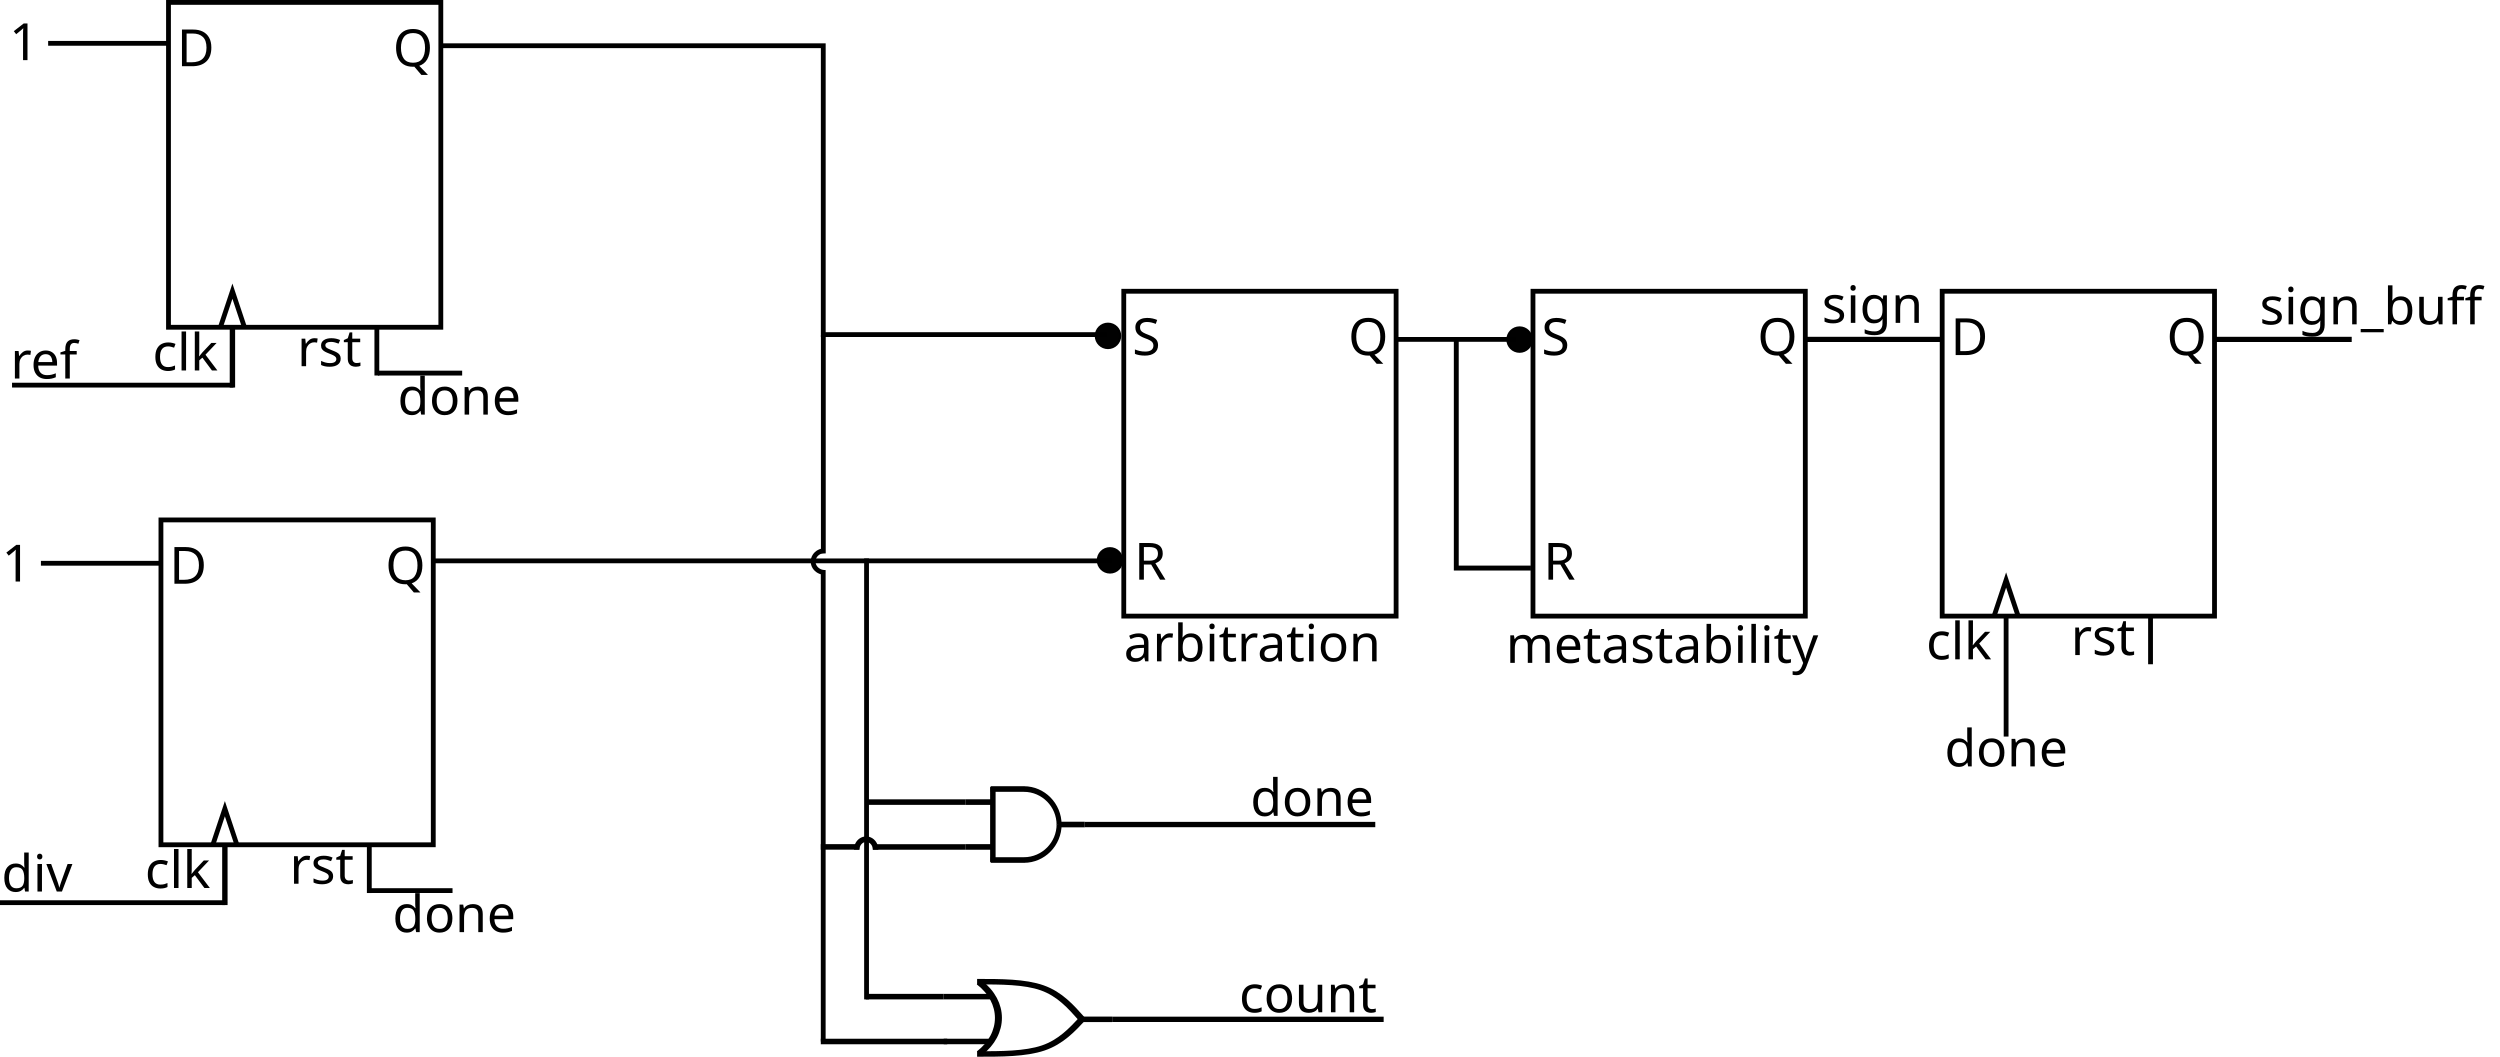
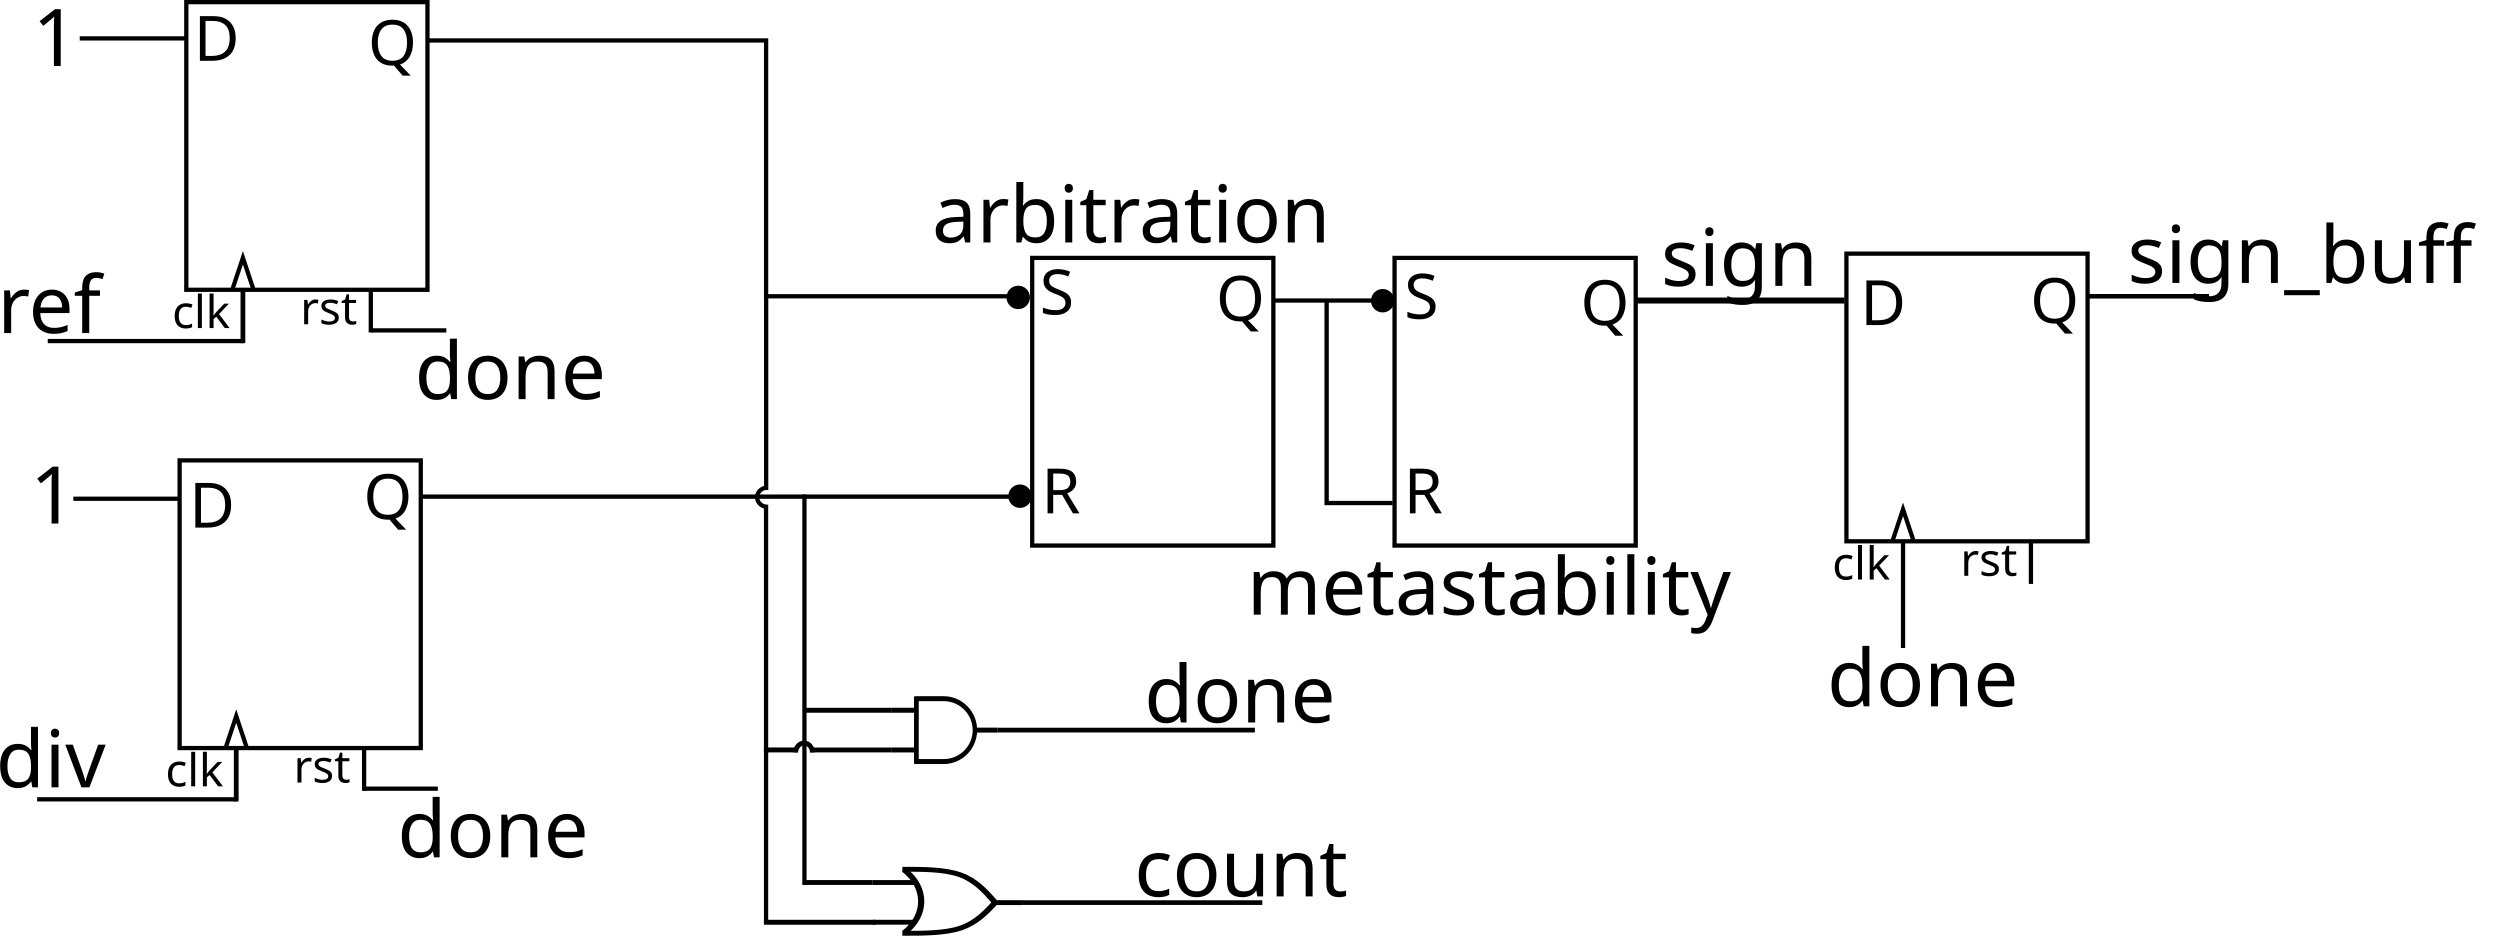
- <svg xmlns="http://www.w3.org/2000/svg" width="1038.604" height="439.012" viewBox="0 0 1038.604 439.012" version="1.1" id="SVGRoot">
+ <svg xmlns="http://www.w3.org/2000/svg" width="1172.901" height="439.012" viewBox="0 0 1172.901 439.012" version="1.1" id="SVGRoot">
  <defs id="defs815">
    </defs>
-   <g id="layer1" transform="translate(-136.8629,-99)">
+   <g id="layer1" transform="translate(-119.4567,-99)">
    <rect style="fill:#000000;fill-opacity:0;stroke:#000000;stroke-width:2;stroke-miterlimit:4;stroke-dasharray:none;stroke-opacity:1" id="rect1371" width="113.137" height="134.958" x="206.863" y="100" />
-     <text xml:space="preserve" style="font-style:normal;font-variant:normal;font-weight:normal;font-stretch:normal;font-size:21.333px;line-height:1.25;font-family:sans-serif;-inkscape-font-specification:'sans-serif, Normal';font-variant-ligatures:normal;font-variant-caps:normal;font-variant-numeric:normal;font-feature-settings:normal;text-align:start;letter-spacing:0px;word-spacing:0px;writing-mode:lr-tb;text-anchor:start;fill:#000000;fill-opacity:1;stroke:none" x="210.398" y="126.517" id="text1375">
-       <tspan id="tspan1373" x="210.398" y="126.517">D</tspan>
+     <text xml:space="preserve" style="font-style:normal;font-variant:normal;font-weight:normal;font-stretch:normal;font-size:29.333px;line-height:1.25;font-family:sans-serif;-inkscape-font-specification:'sans-serif, Normal';font-variant-ligatures:normal;font-variant-caps:normal;font-variant-numeric:normal;font-feature-settings:normal;text-align:start;letter-spacing:0px;word-spacing:0px;writing-mode:lr-tb;text-anchor:start;fill:#000000;fill-opacity:1;stroke:none" x="210.398" y="127.517" id="text1375">
+       <tspan id="tspan1373" x="210.398" y="127.517">D</tspan>
    </text>
-     <text xml:space="preserve" style="font-style:normal;font-variant:normal;font-weight:normal;font-stretch:normal;font-size:21.333px;line-height:1.25;font-family:sans-serif;-inkscape-font-specification:'sans-serif, Normal';font-variant-ligatures:normal;font-variant-caps:normal;font-variant-numeric:normal;font-feature-settings:normal;text-align:start;letter-spacing:0px;word-spacing:0px;writing-mode:lr-tb;text-anchor:start;fill:#000000;fill-opacity:1;stroke:none" x="300.113" y="126.517" id="text1379">
-       <tspan id="tspan1377" x="300.113" y="126.517">Q</tspan>
+     <text xml:space="preserve" style="font-style:normal;font-variant:normal;font-weight:normal;font-stretch:normal;font-size:29.333px;line-height:1.25;font-family:sans-serif;-inkscape-font-specification:'sans-serif, Normal';font-variant-ligatures:normal;font-variant-caps:normal;font-variant-numeric:normal;font-feature-settings:normal;text-align:start;letter-spacing:0px;word-spacing:0px;writing-mode:lr-tb;text-anchor:start;fill:#000000;fill-opacity:1;stroke:none" x="292.113" y="129.517" id="text1379">
+       <tspan id="tspan1377" x="292.113" y="129.517">Q</tspan>
    </text>
    <text xml:space="preserve" style="font-style:normal;font-variant:normal;font-weight:normal;font-stretch:normal;font-size:21.333px;line-height:1.25;font-family:sans-serif;-inkscape-font-specification:'sans-serif, Normal';font-variant-ligatures:normal;font-variant-caps:normal;font-variant-numeric:normal;font-feature-settings:normal;text-align:start;letter-spacing:0px;word-spacing:0px;writing-mode:lr-tb;text-anchor:start;fill:#000000;fill-opacity:1;stroke:none" x="200.234" y="252.912" id="text1383">
      <tspan id="tspan1381" x="200.234" y="252.912">clk</tspan>
    </text>
    <text xml:space="preserve" style="font-style:normal;font-variant:normal;font-weight:normal;font-stretch:normal;font-size:21.333px;line-height:1.25;font-family:sans-serif;-inkscape-font-specification:'sans-serif, Normal';font-variant-ligatures:normal;font-variant-caps:normal;font-variant-numeric:normal;font-feature-settings:normal;text-align:start;letter-spacing:0px;word-spacing:0px;writing-mode:lr-tb;text-anchor:start;fill:#000000;fill-opacity:1;stroke:none" x="260.338" y="251.144" id="text1387">
      <tspan id="tspan1385" x="260.338" y="251.144">rst</tspan>
    </text>
    <path style="fill:none;stroke:#000000;stroke-width:2;stroke-linecap:butt;stroke-linejoin:miter;stroke-miterlimit:4;stroke-dasharray:none;stroke-opacity:1" d="m 228.423,234.958 c 5,-15 5,-15 5,-15 l 5,15" id="path1393" />
    <path style="fill:none;stroke:#000000;stroke-width:2.238;stroke-linecap:butt;stroke-linejoin:miter;stroke-miterlimit:4;stroke-dasharray:none;stroke-opacity:1" d="M 233.423,234.958 V 260 Z" id="path1395" />
    <path style="fill:none;stroke:#000000;stroke-width:2.002;stroke-linecap:butt;stroke-linejoin:miter;stroke-miterlimit:4;stroke-dasharray:none;stroke-opacity:1" d="M 293.423,234.958 V 255 Z" id="path1395-2" />
    <rect style="fill:#000000;fill-opacity:0;stroke:#000000;stroke-width:2;stroke-miterlimit:4;stroke-dasharray:none;stroke-opacity:1" id="rect1371-9" width="113.137" height="134.958" x="203.726" y="315" />
-     <text xml:space="preserve" style="font-style:normal;font-variant:normal;font-weight:normal;font-stretch:normal;font-size:21.333px;line-height:1.25;font-family:sans-serif;-inkscape-font-specification:'sans-serif, Normal';font-variant-ligatures:normal;font-variant-caps:normal;font-variant-numeric:normal;font-feature-settings:normal;text-align:start;letter-spacing:0px;word-spacing:0px;writing-mode:lr-tb;text-anchor:start;fill:#000000;fill-opacity:1;stroke:none;stroke-width:2;stroke-miterlimit:4;stroke-dasharray:none" x="207.261" y="341.517" id="text1375-2">
-       <tspan id="tspan1373-7" x="207.261" y="341.517">D</tspan>
+     <text xml:space="preserve" style="font-style:normal;font-variant:normal;font-weight:normal;font-stretch:normal;font-size:29.333px;line-height:1.25;font-family:sans-serif;-inkscape-font-specification:'sans-serif, Normal';font-variant-ligatures:normal;font-variant-caps:normal;font-variant-numeric:normal;font-feature-settings:normal;text-align:start;letter-spacing:0px;word-spacing:0px;writing-mode:lr-tb;text-anchor:start;fill:#000000;fill-opacity:1;stroke:none;stroke-width:2;stroke-miterlimit:4;stroke-dasharray:none" x="208.261" y="346.517" id="text1375-2">
+       <tspan id="tspan1373-7" x="208.261" y="346.517">D</tspan>
    </text>
-     <text xml:space="preserve" style="font-style:normal;font-variant:normal;font-weight:normal;font-stretch:normal;font-size:21.333px;line-height:1.25;font-family:sans-serif;-inkscape-font-specification:'sans-serif, Normal';font-variant-ligatures:normal;font-variant-caps:normal;font-variant-numeric:normal;font-feature-settings:normal;text-align:start;letter-spacing:0px;word-spacing:0px;writing-mode:lr-tb;text-anchor:start;fill:#000000;fill-opacity:1;stroke:none;stroke-width:2;stroke-miterlimit:4;stroke-dasharray:none" x="296.976" y="341.517" id="text1379-0">
-       <tspan id="tspan1377-0" x="296.976" y="341.517">Q</tspan>
+     <text xml:space="preserve" style="font-style:normal;font-variant:normal;font-weight:normal;font-stretch:normal;font-size:29.333px;line-height:1.25;font-family:sans-serif;-inkscape-font-specification:'sans-serif, Normal';font-variant-ligatures:normal;font-variant-caps:normal;font-variant-numeric:normal;font-feature-settings:normal;text-align:start;letter-spacing:0px;word-spacing:0px;writing-mode:lr-tb;text-anchor:start;fill:#000000;fill-opacity:1;stroke:none;stroke-width:2;stroke-miterlimit:4;stroke-dasharray:none" x="289.976" y="342.517" id="text1379-0">
+       <tspan id="tspan1377-0" x="289.976" y="342.517">Q</tspan>
    </text>
    <text xml:space="preserve" style="font-style:normal;font-variant:normal;font-weight:normal;font-stretch:normal;font-size:21.333px;line-height:1.25;font-family:sans-serif;-inkscape-font-specification:'sans-serif, Normal';font-variant-ligatures:normal;font-variant-caps:normal;font-variant-numeric:normal;font-feature-settings:normal;text-align:start;letter-spacing:0px;word-spacing:0px;writing-mode:lr-tb;text-anchor:start;fill:#000000;fill-opacity:1;stroke:none;stroke-width:2;stroke-miterlimit:4;stroke-dasharray:none" x="197.097" y="467.912" id="text1383-2">
      <tspan id="tspan1381-9" x="197.097" y="467.912">clk</tspan>
    </text>
    <text xml:space="preserve" style="font-style:normal;font-variant:normal;font-weight:normal;font-stretch:normal;font-size:21.333px;line-height:1.25;font-family:sans-serif;-inkscape-font-specification:'sans-serif, Normal';font-variant-ligatures:normal;font-variant-caps:normal;font-variant-numeric:normal;font-feature-settings:normal;text-align:start;letter-spacing:0px;word-spacing:0px;writing-mode:lr-tb;text-anchor:start;fill:#000000;fill-opacity:1;stroke:none;stroke-width:2;stroke-miterlimit:4;stroke-dasharray:none" x="257.201" y="466.144" id="text1387-0">
      <tspan id="tspan1385-3" x="257.201" y="466.144">rst</tspan>
    </text>
    <path style="fill:none;stroke:#000000;stroke-width:2;stroke-linecap:butt;stroke-linejoin:miter;stroke-miterlimit:4;stroke-dasharray:none;stroke-opacity:1" d="m 225.285,449.958 c 5,-15 5,-15 5,-15 l 5,15" id="path1393-8" />
    <path style="fill:none;stroke:#000000;stroke-width:2.238;stroke-linecap:butt;stroke-linejoin:miter;stroke-miterlimit:4;stroke-dasharray:none;stroke-opacity:1" d="M 230.285,449.958 V 475 Z" id="path1395-3" />
    <path style="fill:none;stroke:#000000;stroke-width:2.002;stroke-linecap:butt;stroke-linejoin:miter;stroke-miterlimit:4;stroke-dasharray:none;stroke-opacity:1" d="M 290.285,449.958 V 470 Z" id="path1395-2-9" />
-     <g id="g1663" transform="translate(86.86292,40)">
-       <rect y="180" x="516.863" height="134.958" width="113.137" id="rect1371-2" style="fill:#000000;fill-opacity:0;stroke:#000000;stroke-width:2;stroke-miterlimit:4;stroke-dasharray:none;stroke-opacity:1" />
-       <text id="text1375-1" y="206.517" x="520.398" style="font-style:normal;font-variant:normal;font-weight:normal;font-stretch:normal;font-size:21.333px;line-height:1.25;font-family:sans-serif;-inkscape-font-specification:'sans-serif, Normal';font-variant-ligatures:normal;font-variant-caps:normal;font-variant-numeric:normal;font-feature-settings:normal;text-align:start;letter-spacing:0px;word-spacing:0px;writing-mode:lr-tb;text-anchor:start;fill:#000000;fill-opacity:1;stroke:none" xml:space="preserve">
-         <tspan id="tspan1586" x="520.398" y="206.517">S</tspan>
-       </text>
-       <text id="text1379-8" y="206.517" x="610.113" style="font-style:normal;font-variant:normal;font-weight:normal;font-stretch:normal;font-size:21.333px;line-height:1.25;font-family:sans-serif;-inkscape-font-specification:'sans-serif, Normal';font-variant-ligatures:normal;font-variant-caps:normal;font-variant-numeric:normal;font-feature-settings:normal;text-align:start;letter-spacing:0px;word-spacing:0px;writing-mode:lr-tb;text-anchor:start;fill:#000000;fill-opacity:1;stroke:none" xml:space="preserve">
-         <tspan y="206.517" x="610.113" id="tspan1377-2">Q</tspan>
-       </text>
-       <text id="text1375-1-4" y="299.827" x="521.23" style="font-style:normal;font-variant:normal;font-weight:normal;font-stretch:normal;font-size:21.333px;line-height:1.25;font-family:sans-serif;-inkscape-font-specification:'sans-serif, Normal';font-variant-ligatures:normal;font-variant-caps:normal;font-variant-numeric:normal;font-feature-settings:normal;text-align:start;letter-spacing:0px;word-spacing:0px;writing-mode:lr-tb;text-anchor:start;fill:#000000;fill-opacity:1;stroke:none" xml:space="preserve">
-         <tspan id="tspan1606" x="521.23" y="299.827">R</tspan>
-       </text>
-     </g>
-     <g transform="translate(256.8629,40)" id="g1663-6" style="stroke-width:2;stroke-miterlimit:4;stroke-dasharray:none">
-       <rect y="180" x="516.863" height="134.958" width="113.137" id="rect1371-2-6" style="fill:#000000;fill-opacity:0;stroke:#000000;stroke-width:2;stroke-miterlimit:4;stroke-dasharray:none;stroke-opacity:1" />
-       <text id="text1375-1-42" y="206.517" x="520.398" style="font-style:normal;font-variant:normal;font-weight:normal;font-stretch:normal;font-size:21.333px;line-height:1.25;font-family:sans-serif;-inkscape-font-specification:'sans-serif, Normal';font-variant-ligatures:normal;font-variant-caps:normal;font-variant-numeric:normal;font-feature-settings:normal;text-align:start;letter-spacing:0px;word-spacing:0px;writing-mode:lr-tb;text-anchor:start;fill:#000000;fill-opacity:1;stroke:none;stroke-width:2;stroke-miterlimit:4;stroke-dasharray:none" xml:space="preserve">
-         <tspan y="206.517" x="520.398" id="tspan1586-8">S</tspan>
-       </text>
-       <text id="text1379-8-0" y="206.517" x="610.113" style="font-style:normal;font-variant:normal;font-weight:normal;font-stretch:normal;font-size:21.333px;line-height:1.25;font-family:sans-serif;-inkscape-font-specification:'sans-serif, Normal';font-variant-ligatures:normal;font-variant-caps:normal;font-variant-numeric:normal;font-feature-settings:normal;text-align:start;letter-spacing:0px;word-spacing:0px;writing-mode:lr-tb;text-anchor:start;fill:#000000;fill-opacity:1;stroke:none;stroke-width:2;stroke-miterlimit:4;stroke-dasharray:none" xml:space="preserve">
-         <tspan y="206.517" x="610.113" id="tspan1377-2-0">Q</tspan>
-       </text>
-       <text id="text1375-1-4-6" y="299.827" x="521.23" style="font-style:normal;font-variant:normal;font-weight:normal;font-stretch:normal;font-size:21.333px;line-height:1.25;font-family:sans-serif;-inkscape-font-specification:'sans-serif, Normal';font-variant-ligatures:normal;font-variant-caps:normal;font-variant-numeric:normal;font-feature-settings:normal;text-align:start;letter-spacing:0px;word-spacing:0px;writing-mode:lr-tb;text-anchor:start;fill:#000000;fill-opacity:1;stroke:none;stroke-width:2;stroke-miterlimit:4;stroke-dasharray:none" xml:space="preserve">
-         <tspan y="299.827" x="521.23" id="tspan1606-4">R</tspan>
-       </text>
-     </g>
-     <rect style="fill:#000000;fill-opacity:0;stroke:#000000;stroke-width:2;stroke-miterlimit:4;stroke-dasharray:none;stroke-opacity:1" id="rect1371-0" width="113.137" height="134.958" x="943.726" y="220" />
-     <text xml:space="preserve" style="font-style:normal;font-variant:normal;font-weight:normal;font-stretch:normal;font-size:21.333px;line-height:1.25;font-family:sans-serif;-inkscape-font-specification:'sans-serif, Normal';font-variant-ligatures:normal;font-variant-caps:normal;font-variant-numeric:normal;font-feature-settings:normal;text-align:start;letter-spacing:0px;word-spacing:0px;writing-mode:lr-tb;text-anchor:start;fill:#000000;fill-opacity:1;stroke:none;stroke-width:2;stroke-miterlimit:4;stroke-dasharray:none" x="947.261" y="246.517" id="text1375-6">
-       <tspan id="tspan1373-8" x="947.261" y="246.517">D</tspan>
+     <rect style="fill:#000000;fill-opacity:0;stroke:#000000;stroke-width:2;stroke-miterlimit:4;stroke-dasharray:none;stroke-opacity:1" id="rect1371-2" width="113.137" height="134.958" x="603.726" y="220" />
+     <text xml:space="preserve" style="font-style:normal;font-variant:normal;font-weight:normal;font-stretch:normal;font-size:29.333px;line-height:1.25;font-family:sans-serif;-inkscape-font-specification:'sans-serif, Normal';font-variant-ligatures:normal;font-variant-caps:normal;font-variant-numeric:normal;font-feature-settings:normal;text-align:start;letter-spacing:0px;word-spacing:0px;writing-mode:lr-tb;text-anchor:start;fill:#000000;fill-opacity:1;stroke:none" x="607.261" y="246.517" id="text1375-1">
+       <tspan y="246.517" x="607.261" id="tspan1586">S</tspan>
    </text>
-     <text xml:space="preserve" style="font-style:normal;font-variant:normal;font-weight:normal;font-stretch:normal;font-size:21.333px;line-height:1.25;font-family:sans-serif;-inkscape-font-specification:'sans-serif, Normal';font-variant-ligatures:normal;font-variant-caps:normal;font-variant-numeric:normal;font-feature-settings:normal;text-align:start;letter-spacing:0px;word-spacing:0px;writing-mode:lr-tb;text-anchor:start;fill:#000000;fill-opacity:1;stroke:none;stroke-width:2;stroke-miterlimit:4;stroke-dasharray:none" x="1036.976" y="246.517" id="text1379-2">
-       <tspan id="tspan1377-9" x="1036.976" y="246.517">Q</tspan>
+     <text xml:space="preserve" style="font-style:normal;font-variant:normal;font-weight:normal;font-stretch:normal;font-size:29.333px;line-height:1.25;font-family:sans-serif;-inkscape-font-specification:'sans-serif, Normal';font-variant-ligatures:normal;font-variant-caps:normal;font-variant-numeric:normal;font-feature-settings:normal;text-align:start;letter-spacing:0px;word-spacing:0px;writing-mode:lr-tb;text-anchor:start;fill:#000000;fill-opacity:1;stroke:none" x="689.976" y="249.517" id="text1379-8">
+       <tspan id="tspan1377-2" x="689.976" y="249.517">Q</tspan>
    </text>
-     <text xml:space="preserve" style="font-style:normal;font-variant:normal;font-weight:normal;font-stretch:normal;font-size:21.333px;line-height:1.25;font-family:sans-serif;-inkscape-font-specification:'sans-serif, Normal';font-variant-ligatures:normal;font-variant-caps:normal;font-variant-numeric:normal;font-feature-settings:normal;text-align:start;letter-spacing:0px;word-spacing:0px;writing-mode:lr-tb;text-anchor:start;fill:#000000;fill-opacity:1;stroke:none;stroke-width:2;stroke-miterlimit:4;stroke-dasharray:none" x="937.097" y="372.912" id="text1383-1">
-       <tspan id="tspan1381-1" x="937.097" y="372.912">clk</tspan>
+     <text xml:space="preserve" style="font-style:normal;font-variant:normal;font-weight:normal;font-stretch:normal;font-size:29.333px;line-height:1.25;font-family:sans-serif;-inkscape-font-specification:'sans-serif, Normal';font-variant-ligatures:normal;font-variant-caps:normal;font-variant-numeric:normal;font-feature-settings:normal;text-align:start;letter-spacing:0px;word-spacing:0px;writing-mode:lr-tb;text-anchor:start;fill:#000000;fill-opacity:1;stroke:none" x="608.093" y="339.827" id="text1375-1-4">
+       <tspan y="339.827" x="608.093" id="tspan1606">R</tspan>
    </text>
-     <text xml:space="preserve" style="font-style:normal;font-variant:normal;font-weight:normal;font-stretch:normal;font-size:21.333px;line-height:1.25;font-family:sans-serif;-inkscape-font-specification:'sans-serif, Normal';font-variant-ligatures:normal;font-variant-caps:normal;font-variant-numeric:normal;font-feature-settings:normal;text-align:start;letter-spacing:0px;word-spacing:0px;writing-mode:lr-tb;text-anchor:start;fill:#000000;fill-opacity:1;stroke:none;stroke-width:2;stroke-miterlimit:4;stroke-dasharray:none" x="997.201" y="371.144" id="text1387-06">
-       <tspan id="tspan1385-2" x="997.201" y="371.144">rst</tspan>
+     <rect style="fill:#000000;fill-opacity:0;stroke:#000000;stroke-width:2;stroke-miterlimit:4;stroke-dasharray:none;stroke-opacity:1" id="rect1371-2-6" width="113.137" height="134.958" x="773.726" y="220" />
+     <text xml:space="preserve" style="font-style:normal;font-variant:normal;font-weight:normal;font-stretch:normal;font-size:29.333px;line-height:1.25;font-family:sans-serif;-inkscape-font-specification:'sans-serif, Normal';font-variant-ligatures:normal;font-variant-caps:normal;font-variant-numeric:normal;font-feature-settings:normal;text-align:start;letter-spacing:0px;word-spacing:0px;writing-mode:lr-tb;text-anchor:start;fill:#000000;fill-opacity:1;stroke:none;stroke-width:2;stroke-miterlimit:4;stroke-dasharray:none" x="778.261" y="248.517" id="text1375-1-42">
+       <tspan id="tspan1586-8" x="778.261" y="248.517">S</tspan>
    </text>
-     <path style="fill:none;stroke:#000000;stroke-width:2;stroke-linecap:butt;stroke-linejoin:miter;stroke-miterlimit:4;stroke-dasharray:none;stroke-opacity:1" d="m 965.285,354.958 c 5,-15 5,-15 5,-15 l 5,15" id="path1393-4" />
-     <path style="fill:none;stroke:#000000;stroke-width:2;stroke-linecap:butt;stroke-linejoin:miter;stroke-miterlimit:4;stroke-dasharray:none;stroke-opacity:1" d="M 970.285,354.958 V 405 Z" id="path1395-9" />
-     <path style="fill:none;stroke:#000000;stroke-width:2;stroke-linecap:butt;stroke-linejoin:miter;stroke-miterlimit:4;stroke-dasharray:none;stroke-opacity:1" d="m 1030.285,354.958 v 20 z" id="path1395-2-1" />
+     <text xml:space="preserve" style="font-style:normal;font-variant:normal;font-weight:normal;font-stretch:normal;font-size:29.333px;line-height:1.25;font-family:sans-serif;-inkscape-font-specification:'sans-serif, Normal';font-variant-ligatures:normal;font-variant-caps:normal;font-variant-numeric:normal;font-feature-settings:normal;text-align:start;letter-spacing:0px;word-spacing:0px;writing-mode:lr-tb;text-anchor:start;fill:#000000;fill-opacity:1;stroke:none;stroke-width:2;stroke-miterlimit:4;stroke-dasharray:none" x="860.976" y="251.517" id="text1379-8-0">
+       <tspan id="tspan1377-2-0" x="860.976" y="251.517">Q</tspan>
+     </text>
+     <text xml:space="preserve" style="font-style:normal;font-variant:normal;font-weight:normal;font-stretch:normal;font-size:29.333px;line-height:1.25;font-family:sans-serif;-inkscape-font-specification:'sans-serif, Normal';font-variant-ligatures:normal;font-variant-caps:normal;font-variant-numeric:normal;font-feature-settings:normal;text-align:start;letter-spacing:0px;word-spacing:0px;writing-mode:lr-tb;text-anchor:start;fill:#000000;fill-opacity:1;stroke:none;stroke-width:2;stroke-miterlimit:4;stroke-dasharray:none" x="778.093" y="339.827" id="text1375-1-4-6">
+       <tspan id="tspan1606-4" x="778.093" y="339.827">R</tspan>
+     </text>
+     <rect style="fill:#000000;fill-opacity:0;stroke:#000000;stroke-width:2;stroke-miterlimit:4;stroke-dasharray:none;stroke-opacity:1" id="rect1371-0" width="113.137" height="134.958" x="985.726" y="218" />
+     <text xml:space="preserve" style="font-style:normal;font-variant:normal;font-weight:normal;font-stretch:normal;font-size:29.333px;line-height:1.25;font-family:sans-serif;-inkscape-font-specification:'sans-serif, Normal';font-variant-ligatures:normal;font-variant-caps:normal;font-variant-numeric:normal;font-feature-settings:normal;text-align:start;letter-spacing:0px;word-spacing:0px;writing-mode:lr-tb;text-anchor:start;fill:#000000;fill-opacity:1;stroke:none;stroke-width:2;stroke-miterlimit:4;stroke-dasharray:none" x="992.261" y="251.517" id="text1375-6">
+       <tspan id="tspan1373-8" x="992.261" y="251.517">D</tspan>
+     </text>
+     <text xml:space="preserve" style="font-style:normal;font-variant:normal;font-weight:normal;font-stretch:normal;font-size:29.333px;line-height:1.25;font-family:sans-serif;-inkscape-font-specification:'sans-serif, Normal';font-variant-ligatures:normal;font-variant-caps:normal;font-variant-numeric:normal;font-feature-settings:normal;text-align:start;letter-spacing:0px;word-spacing:0px;writing-mode:lr-tb;text-anchor:start;fill:#000000;fill-opacity:1;stroke:none;stroke-width:2;stroke-miterlimit:4;stroke-dasharray:none" x="1071.976" y="250.517" id="text1379-2">
+       <tspan id="tspan1377-9" x="1071.976" y="250.517">Q</tspan>
+     </text>
+     <text xml:space="preserve" style="font-style:normal;font-variant:normal;font-weight:normal;font-stretch:normal;font-size:21.333px;line-height:1.25;font-family:sans-serif;-inkscape-font-specification:'sans-serif, Normal';font-variant-ligatures:normal;font-variant-caps:normal;font-variant-numeric:normal;font-feature-settings:normal;text-align:start;letter-spacing:0px;word-spacing:0px;writing-mode:lr-tb;text-anchor:start;fill:#000000;fill-opacity:1;stroke:none;stroke-width:2;stroke-miterlimit:4;stroke-dasharray:none" x="979.097" y="370.912" id="text1383-1">
+       <tspan id="tspan1381-1" x="979.097" y="370.912">clk</tspan>
+     </text>
+     <text xml:space="preserve" style="font-style:normal;font-variant:normal;font-weight:normal;font-stretch:normal;font-size:21.333px;line-height:1.25;font-family:sans-serif;-inkscape-font-specification:'sans-serif, Normal';font-variant-ligatures:normal;font-variant-caps:normal;font-variant-numeric:normal;font-feature-settings:normal;text-align:start;letter-spacing:0px;word-spacing:0px;writing-mode:lr-tb;text-anchor:start;fill:#000000;fill-opacity:1;stroke:none;stroke-width:2;stroke-miterlimit:4;stroke-dasharray:none" x="1039.201" y="369.144" id="text1387-06">
+       <tspan id="tspan1385-2" x="1039.201" y="369.144">rst</tspan>
+     </text>
+     <path style="fill:none;stroke:#000000;stroke-width:2;stroke-linecap:butt;stroke-linejoin:miter;stroke-miterlimit:4;stroke-dasharray:none;stroke-opacity:1" d="m 1007.285,352.958 c 5,-15 5,-15 5,-15 l 5,15" id="path1393-4" />
+     <path style="fill:none;stroke:#000000;stroke-width:2;stroke-linecap:butt;stroke-linejoin:miter;stroke-miterlimit:4;stroke-dasharray:none;stroke-opacity:1" d="M 1012.285,352.958 V 403 Z" id="path1395-9" />
+     <path style="fill:none;stroke:#000000;stroke-width:2;stroke-linecap:butt;stroke-linejoin:miter;stroke-miterlimit:4;stroke-dasharray:none;stroke-opacity:1" d="m 1072.285,352.958 v 20 z" id="path1395-2-1" />
    <circle style="opacity:1;fill:#000000;fill-opacity:0.995;stroke:#000000;stroke-width:1.002;stroke-miterlimit:4;stroke-dasharray:none;stroke-opacity:1" id="path1754" cx="597.166" cy="238.536" r="5" />
    <circle style="opacity:1;fill:#000000;fill-opacity:0.995;stroke:#000000;stroke-width:1.002;stroke-miterlimit:4;stroke-dasharray:none;stroke-opacity:1" id="path1754-0" cx="597.998" cy="331.794" r="5" />
    <circle style="opacity:1;fill:#000000;fill-opacity:0.995;stroke:#000000;stroke-width:1.002;stroke-miterlimit:4;stroke-dasharray:none;stroke-opacity:1" id="path1754-9" cx="768.161" cy="240.082" r="5" />
    <path style="fill:none;stroke:#000000;stroke-width:2;stroke-linecap:butt;stroke-linejoin:miter;stroke-miterlimit:4;stroke-dasharray:none;stroke-opacity:1" d="m 766.863,240 c -50,0 -50,0 -50,0 z" id="path1777" />
-     <path style="fill:none;stroke:#000000;stroke-width:2.135;stroke-linecap:butt;stroke-linejoin:miter;stroke-miterlimit:4;stroke-dasharray:none;stroke-opacity:1" d="m 943.863,240 c -57,0 -57,0 -57,0 z" id="path1777-4" />
-     <path style="fill:none;stroke:#000000;stroke-width:2.135;stroke-linecap:butt;stroke-linejoin:miter;stroke-miterlimit:4;stroke-dasharray:none;stroke-opacity:1" d="m 1113.863,240 c -57,0 -57,0 -57,0 z" id="path1777-4-0" />
+     <path style="fill:none;stroke:#000000;stroke-width:2.8;stroke-linecap:butt;stroke-linejoin:miter;stroke-miterlimit:4;stroke-dasharray:none;stroke-opacity:1" d="m 984.875,240 c -98.012,0 -98.012,0 -98.012,0 z" id="path1777-4" />
+     <path style="fill:none;stroke:#000000;stroke-width:2.135;stroke-linecap:butt;stroke-linejoin:miter;stroke-miterlimit:4;stroke-dasharray:none;stroke-opacity:1" d="m 1155.863,238 c -57,0 -57,0 -57,0 z" id="path1777-4-0" />
    <path style="fill:none;stroke:#000000;stroke-width:2.007;stroke-linecap:butt;stroke-linejoin:miter;stroke-miterlimit:4;stroke-dasharray:none;stroke-opacity:1" d="m 598.863,332 c -282,0 -282,0 -282,0 z" id="path1809" />
    <path style="fill:none;stroke:#000000;stroke-width:2;stroke-linecap:butt;stroke-linejoin:miter;stroke-miterlimit:4;stroke-dasharray:none;stroke-opacity:1" d="m 206.863,117 c -50,0 -50,0 -50,0 z" id="path1777-3" />
    <path style="fill:none;stroke:#000000;stroke-width:2;stroke-linecap:butt;stroke-linejoin:miter;stroke-miterlimit:4;stroke-dasharray:none;stroke-opacity:1" d="m 203.863,333 c -50,0 -50,0 -50,0 z" id="path1777-8" />
-     <text xml:space="preserve" style="font-style:normal;font-variant:normal;font-weight:normal;font-stretch:normal;font-size:21.333px;line-height:1.25;font-family:sans-serif;-inkscape-font-specification:'sans-serif, Normal';font-variant-ligatures:normal;font-variant-caps:normal;font-variant-numeric:normal;font-feature-settings:normal;text-align:start;letter-spacing:0px;word-spacing:0px;writing-mode:lr-tb;text-anchor:start;fill:#000000;fill-opacity:1;stroke:none" x="140.702" y="123.977" id="text1846">
-       <tspan id="tspan1844" x="140.702" y="123.977">1</tspan>
+     <text xml:space="preserve" style="font-style:normal;font-variant:normal;font-weight:normal;font-stretch:normal;font-size:37.333px;line-height:1.25;font-family:sans-serif;-inkscape-font-specification:'sans-serif, Normal';font-variant-ligatures:normal;font-variant-caps:normal;font-variant-numeric:normal;font-feature-settings:normal;text-align:start;letter-spacing:0px;word-spacing:0px;writing-mode:lr-tb;text-anchor:start;fill:#000000;fill-opacity:1;stroke:none" x="134.702" y="129.977" id="text1846">
+       <tspan id="tspan1844" x="134.702" y="129.977">1</tspan>
    </text>
-     <text xml:space="preserve" style="font-style:normal;font-variant:normal;font-weight:normal;font-stretch:normal;font-size:21.333px;line-height:1.25;font-family:sans-serif;-inkscape-font-specification:'sans-serif, Normal';font-variant-ligatures:normal;font-variant-caps:normal;font-variant-numeric:normal;font-feature-settings:normal;text-align:start;letter-spacing:0px;word-spacing:0px;writing-mode:lr-tb;text-anchor:start;fill:#000000;fill-opacity:1;stroke:none" x="137.608" y="340.607" id="text1850">
-       <tspan id="tspan1848" x="137.608" y="340.607">1</tspan>
+     <text xml:space="preserve" style="font-style:normal;font-variant:normal;font-weight:normal;font-stretch:normal;font-size:37.333px;line-height:1.25;font-family:sans-serif;-inkscape-font-specification:'sans-serif, Normal';font-variant-ligatures:normal;font-variant-caps:normal;font-variant-numeric:normal;font-feature-settings:normal;text-align:start;letter-spacing:0px;word-spacing:0px;writing-mode:lr-tb;text-anchor:start;fill:#000000;fill-opacity:1;stroke:none" x="133.608" y="344.607" id="text1850">
+       <tspan id="tspan1848" x="133.608" y="344.607">1</tspan>
    </text>
    <path style="fill:none;stroke:#000000;stroke-width:2.033;stroke-linecap:butt;stroke-linejoin:miter;stroke-miterlimit:4;stroke-dasharray:none;stroke-opacity:1" d="m 741.863,240 c 0,95 0,95 0,95 h 31" id="path1852" />
    <path style="fill:none;stroke:#000000;stroke-width:2;stroke-linecap:butt;stroke-linejoin:miter;stroke-miterlimit:4;stroke-dasharray:none;stroke-opacity:1" d="m 319.863,118 c 159.019,0 159.019,0 159.019,0 v 120 h 117.981" id="path1854" />
    <path style="fill:none;stroke:#000000;stroke-width:1.993;stroke-linecap:butt;stroke-linejoin:miter;stroke-miterlimit:4;stroke-dasharray:none;stroke-opacity:1" d="m 136.863,474.004 c 210.103,0 0,0 0,0 z" id="path1868" />
    <path style="fill:none;stroke:#000000;stroke-width:2;stroke-linecap:butt;stroke-linejoin:miter;stroke-miterlimit:4;stroke-dasharray:none;stroke-opacity:1" d="m 141.863,259.002 c 206.046,0 0,0 0,0 z" id="path1868-5" />
-     <text xml:space="preserve" style="font-style:normal;font-weight:normal;font-size:40px;line-height:1.25;font-family:sans-serif;letter-spacing:0px;word-spacing:0px;fill:#000000;fill-opacity:1;stroke:none" x="141.238" y="256.25" id="text1887">
-       <tspan id="tspan1885" x="141.238" y="256.25" style="font-style:normal;font-variant:normal;font-weight:normal;font-stretch:normal;font-size:21.333px;font-family:sans-serif;-inkscape-font-specification:'sans-serif, Normal';font-variant-ligatures:normal;font-variant-caps:normal;font-variant-numeric:normal;font-feature-settings:normal;text-align:start;writing-mode:lr-tb;text-anchor:start">ref</tspan>
+     <text xml:space="preserve" style="font-style:normal;font-variant:normal;font-weight:normal;font-stretch:normal;font-size:37.333px;line-height:1.25;font-family:sans-serif;-inkscape-font-specification:'sans-serif, Normal';font-variant-ligatures:normal;font-variant-caps:normal;font-variant-numeric:normal;font-feature-settings:normal;text-align:start;letter-spacing:0px;word-spacing:0px;writing-mode:lr-tb;text-anchor:start;fill:#000000;fill-opacity:1;stroke:none" x="118.238" y="255.25" id="text1887">
+       <tspan id="tspan1885" x="118.238" y="255.25" style="font-style:normal;font-variant:normal;font-weight:normal;font-stretch:normal;font-size:37.333px;font-family:sans-serif;-inkscape-font-specification:'sans-serif, Normal';font-variant-ligatures:normal;font-variant-caps:normal;font-variant-numeric:normal;font-feature-settings:normal;text-align:start;writing-mode:lr-tb;text-anchor:start">ref</tspan>
    </text>
-     <text xml:space="preserve" style="font-style:normal;font-variant:normal;font-weight:normal;font-stretch:normal;font-size:21.333px;line-height:1.25;font-family:sans-serif;-inkscape-font-specification:'sans-serif, Normal';font-variant-ligatures:normal;font-variant-caps:normal;font-variant-numeric:normal;font-feature-settings:normal;text-align:start;letter-spacing:0px;word-spacing:0px;writing-mode:lr-tb;text-anchor:start;fill:#000000;fill-opacity:1;stroke:none" x="137.488" y="469.375" id="text1891">
-       <tspan id="tspan1889" x="137.488" y="469.375">div</tspan>
+     <text xml:space="preserve" style="font-style:normal;font-variant:normal;font-weight:normal;font-stretch:normal;font-size:37.333px;line-height:1.25;font-family:sans-serif;-inkscape-font-specification:'sans-serif, Normal';font-variant-ligatures:normal;font-variant-caps:normal;font-variant-numeric:normal;font-feature-settings:normal;text-align:start;letter-spacing:0px;word-spacing:0px;writing-mode:lr-tb;text-anchor:start;fill:#000000;fill-opacity:1;stroke:none" x="117.488" y="468.375" id="text1891">
+       <tspan id="tspan1889" x="117.488" y="468.375">div</tspan>
    </text>
-     <text xml:space="preserve" style="font-style:normal;font-weight:normal;font-size:40px;line-height:1.25;font-family:sans-serif;letter-spacing:0px;word-spacing:0px;fill:#000000;fill-opacity:1;stroke:none" x="603.738" y="373.75" id="text1895">
-       <tspan id="tspan1893" x="603.738" y="373.75" style="font-style:normal;font-variant:normal;font-weight:normal;font-stretch:normal;font-size:21.333px;font-family:sans-serif;-inkscape-font-specification:'sans-serif, Normal';font-variant-ligatures:normal;font-variant-caps:normal;font-variant-numeric:normal;font-feature-settings:normal;text-align:start;writing-mode:lr-tb;text-anchor:start">arbitration</tspan>
+     <text xml:space="preserve" style="font-style:normal;font-variant:normal;font-weight:normal;font-stretch:normal;font-size:37.333px;line-height:1.25;font-family:sans-serif;-inkscape-font-specification:'sans-serif, Normal';font-variant-ligatures:normal;font-variant-caps:normal;font-variant-numeric:normal;font-feature-settings:normal;text-align:start;letter-spacing:0px;word-spacing:0px;writing-mode:lr-tb;text-anchor:start;fill:#000000;fill-opacity:1;stroke:none" x="556.738" y="212.75" id="text1895">
+       <tspan id="tspan1893" x="556.738" y="212.75" style="font-style:normal;font-variant:normal;font-weight:normal;font-stretch:normal;font-size:37.333px;font-family:sans-serif;-inkscape-font-specification:'sans-serif, Normal';font-variant-ligatures:normal;font-variant-caps:normal;font-variant-numeric:normal;font-feature-settings:normal;text-align:start;writing-mode:lr-tb;text-anchor:start">arbitration</tspan>
    </text>
-     <text xml:space="preserve" style="font-style:normal;font-weight:normal;font-size:40px;line-height:1.25;font-family:sans-serif;letter-spacing:0px;word-spacing:0px;fill:#000000;fill-opacity:1;stroke:none" x="762.488" y="374.375" id="text1899">
-       <tspan id="tspan1897" x="762.488" y="374.375" style="font-style:normal;font-variant:normal;font-weight:normal;font-stretch:normal;font-size:21.333px;font-family:sans-serif;-inkscape-font-specification:'sans-serif, Normal';font-variant-ligatures:normal;font-variant-caps:normal;font-variant-numeric:normal;font-feature-settings:normal;text-align:start;writing-mode:lr-tb;text-anchor:start">metastability</tspan>
+     <text xml:space="preserve" style="font-style:normal;font-variant:normal;font-weight:normal;font-stretch:normal;font-size:37.333px;line-height:1.25;font-family:sans-serif;-inkscape-font-specification:'sans-serif, Normal';font-variant-ligatures:normal;font-variant-caps:normal;font-variant-numeric:normal;font-feature-settings:normal;text-align:start;letter-spacing:0px;word-spacing:0px;writing-mode:lr-tb;text-anchor:start;fill:#000000;fill-opacity:1;stroke:none" x="704.488" y="387.375" id="text1899">
+       <tspan id="tspan1897" x="704.488" y="387.375" style="font-style:normal;font-variant:normal;font-weight:normal;font-stretch:normal;font-size:37.333px;font-family:sans-serif;-inkscape-font-specification:'sans-serif, Normal';font-variant-ligatures:normal;font-variant-caps:normal;font-variant-numeric:normal;font-feature-settings:normal;text-align:start;writing-mode:lr-tb;text-anchor:start">metastability</tspan>
    </text>
-     <text xml:space="preserve" style="font-style:normal;font-weight:normal;font-size:40px;line-height:1.25;font-family:sans-serif;letter-spacing:0px;word-spacing:0px;fill:#000000;fill-opacity:1;stroke:none" x="893.738" y="233.125" id="text1903">
-       <tspan id="tspan1901" x="893.738" y="233.125" style="font-style:normal;font-variant:normal;font-weight:normal;font-stretch:normal;font-size:21.333px;font-family:sans-serif;-inkscape-font-specification:'sans-serif, Normal';font-variant-ligatures:normal;font-variant-caps:normal;font-variant-numeric:normal;font-feature-settings:normal;text-align:start;writing-mode:lr-tb;text-anchor:start">sign</tspan>
+     <text xml:space="preserve" style="font-style:normal;font-variant:normal;font-weight:normal;font-stretch:normal;font-size:37.333px;line-height:1.25;font-family:sans-serif;-inkscape-font-specification:'sans-serif, Normal';font-variant-ligatures:normal;font-variant-caps:normal;font-variant-numeric:normal;font-feature-settings:normal;text-align:start;letter-spacing:0px;word-spacing:0px;writing-mode:lr-tb;text-anchor:start;fill:#000000;fill-opacity:1;stroke:none" x="898.738" y="233.125" id="text1903">
+       <tspan id="tspan1901" x="898.738" y="233.125" style="font-style:normal;font-variant:normal;font-weight:normal;font-stretch:normal;font-size:37.333px;font-family:sans-serif;-inkscape-font-specification:'sans-serif, Normal';font-variant-ligatures:normal;font-variant-caps:normal;font-variant-numeric:normal;font-feature-settings:normal;text-align:start;writing-mode:lr-tb;text-anchor:start">sign</tspan>
    </text>
-     <text xml:space="preserve" style="font-style:normal;font-weight:normal;font-size:40px;line-height:1.25;font-family:sans-serif;letter-spacing:0px;word-spacing:0px;fill:#000000;fill-opacity:1;stroke:none" x="1075.613" y="233.75" id="text1907">
-       <tspan id="tspan1905" x="1075.613" y="233.75" style="font-style:normal;font-variant:normal;font-weight:normal;font-stretch:normal;font-size:21.333px;font-family:sans-serif;-inkscape-font-specification:'sans-serif, Normal';font-variant-ligatures:normal;font-variant-caps:normal;font-variant-numeric:normal;font-feature-settings:normal;text-align:start;writing-mode:lr-tb;text-anchor:start">sign_buff</tspan>
+     <text xml:space="preserve" style="font-style:normal;font-variant:normal;font-weight:normal;font-stretch:normal;font-size:37.333px;line-height:1.25;font-family:sans-serif;-inkscape-font-specification:'sans-serif, Normal';font-variant-ligatures:normal;font-variant-caps:normal;font-variant-numeric:normal;font-feature-settings:normal;text-align:start;letter-spacing:0px;word-spacing:0px;writing-mode:lr-tb;text-anchor:start;fill:#000000;fill-opacity:1;stroke:none" x="1117.613" y="231.75" id="text1907">
+       <tspan id="tspan1905" x="1117.613" y="231.75" style="font-style:normal;font-variant:normal;font-weight:normal;font-stretch:normal;font-size:37.333px;font-family:sans-serif;-inkscape-font-specification:'sans-serif, Normal';font-variant-ligatures:normal;font-variant-caps:normal;font-variant-numeric:normal;font-feature-settings:normal;text-align:start;writing-mode:lr-tb;text-anchor:start">sign_buff</tspan>
    </text>
    <path style="fill:none;stroke:#000000;stroke-width:2;stroke-linecap:butt;stroke-linejoin:miter;stroke-miterlimit:4;stroke-dasharray:none;stroke-dashoffset:20;stroke-opacity:1" d="m 478.863,335.823 c 0,195.864 0,195.864 0,195.864 z" id="path1909" />
    <path style="fill:none;stroke:#000000;stroke-width:2;stroke-linecap:butt;stroke-linejoin:miter;stroke-miterlimit:4;stroke-dasharray:none;stroke-dashoffset:19.551;stroke-opacity:1" d="m 496.863,331 c 0,183.184 0,183.184 0,183.184 z" id="path1909-3" />
    <path style="fill:none;stroke:#000000;stroke-width:2.3;stroke-linecap:butt;stroke-linejoin:miter;stroke-miterlimit:4;stroke-dasharray:none;stroke-opacity:1" d="m 493.836,450.834 c -15.982,0 -15.982,0 -15.982,0 z" id="path1942" />
-     <text xml:space="preserve" style="font-style:normal;font-variant:normal;font-weight:normal;font-stretch:normal;font-size:21.333px;line-height:1.25;font-family:sans-serif;-inkscape-font-specification:'sans-serif, Normal';font-variant-ligatures:normal;font-variant-caps:normal;font-variant-numeric:normal;font-feature-settings:normal;text-align:start;letter-spacing:0px;word-spacing:0px;writing-mode:lr-tb;text-anchor:start;fill:#000000;fill-opacity:1;stroke:none" x="656.334" y="437.953" id="text2013">
+     <text xml:space="preserve" style="font-style:normal;font-variant:normal;font-weight:normal;font-stretch:normal;font-size:37.333px;line-height:1.25;font-family:sans-serif;-inkscape-font-specification:'sans-serif, Normal';font-variant-ligatures:normal;font-variant-caps:normal;font-variant-numeric:normal;font-feature-settings:normal;text-align:start;letter-spacing:0px;word-spacing:0px;writing-mode:lr-tb;text-anchor:start;fill:#000000;fill-opacity:1;stroke:none" x="656.334" y="437.953" id="text2013">
      <tspan id="tspan2011" x="656.334" y="437.953">done</tspan>
    </text>
-     <text xml:space="preserve" style="font-style:normal;font-variant:normal;font-weight:normal;font-stretch:normal;font-size:21.333px;line-height:1.25;font-family:sans-serif;-inkscape-font-specification:'sans-serif, Normal';font-variant-ligatures:normal;font-variant-caps:normal;font-variant-numeric:normal;font-feature-settings:normal;text-align:start;letter-spacing:0px;word-spacing:0px;writing-mode:lr-tb;text-anchor:start;fill:#000000;fill-opacity:1;stroke:none" x="651.656" y="519.552" id="text2017">
+     <text xml:space="preserve" style="font-style:normal;font-variant:normal;font-weight:normal;font-stretch:normal;font-size:37.333px;line-height:1.25;font-family:sans-serif;-inkscape-font-specification:'sans-serif, Normal';font-variant-ligatures:normal;font-variant-caps:normal;font-variant-numeric:normal;font-feature-settings:normal;text-align:start;letter-spacing:0px;word-spacing:0px;writing-mode:lr-tb;text-anchor:start;fill:#000000;fill-opacity:1;stroke:none" x="651.656" y="519.552" id="text2017">
      <tspan id="tspan2015" x="651.656" y="519.552">count</tspan>
    </text>
-     <text xml:space="preserve" style="font-style:normal;font-variant:normal;font-weight:normal;font-stretch:normal;font-size:21.333px;line-height:1.25;font-family:sans-serif;-inkscape-font-specification:'sans-serif, Normal';font-variant-ligatures:normal;font-variant-caps:normal;font-variant-numeric:normal;font-feature-settings:normal;text-align:start;letter-spacing:0px;word-spacing:0px;writing-mode:lr-tb;text-anchor:start;fill:#000000;fill-opacity:1;stroke:none" x="944.707" y="417.385" id="text2013-6">
-       <tspan id="tspan2011-6" x="944.707" y="417.385">done</tspan>
+     <text xml:space="preserve" style="font-style:normal;font-variant:normal;font-weight:normal;font-stretch:normal;font-size:37.333px;line-height:1.25;font-family:sans-serif;-inkscape-font-specification:'sans-serif, Normal';font-variant-ligatures:normal;font-variant-caps:normal;font-variant-numeric:normal;font-feature-settings:normal;text-align:start;letter-spacing:0px;word-spacing:0px;writing-mode:lr-tb;text-anchor:start;fill:#000000;fill-opacity:1;stroke:none" x="976.707" y="430.385" id="text2013-6">
+       <tspan id="tspan2011-6" x="976.707" y="430.385">done</tspan>
    </text>
    <path style="fill:none;stroke:#000000;stroke-width:2;stroke-linecap:butt;stroke-linejoin:miter;stroke-miterlimit:4;stroke-dasharray:none;stroke-opacity:1" d="m 293.863,254 c 35,0 35,0 35,0 z" id="path2051" />
    <path style="fill:none;stroke:#000000;stroke-width:2;stroke-linecap:butt;stroke-linejoin:miter;stroke-miterlimit:4;stroke-dasharray:none;stroke-opacity:1" d="m 289.863,469 c 35,0 35,0 35,0 z" id="path2051-3" />
-     <text xml:space="preserve" style="font-style:normal;font-variant:normal;font-weight:normal;font-stretch:normal;font-size:21.333px;line-height:1.25;font-family:sans-serif;-inkscape-font-specification:'sans-serif, Normal';font-variant-ligatures:normal;font-variant-caps:normal;font-variant-numeric:normal;font-feature-settings:normal;text-align:start;letter-spacing:0px;word-spacing:0px;writing-mode:lr-tb;text-anchor:start;fill:#000000;fill-opacity:1;stroke:none" x="299.938" y="486.237" id="text2013-63">
-       <tspan id="tspan2011-1" x="299.938" y="486.237">done</tspan>
+     <text xml:space="preserve" style="font-style:normal;font-variant:normal;font-weight:normal;font-stretch:normal;font-size:37.333px;line-height:1.25;font-family:sans-serif;-inkscape-font-specification:'sans-serif, Normal';font-variant-ligatures:normal;font-variant-caps:normal;font-variant-numeric:normal;font-feature-settings:normal;text-align:start;letter-spacing:0px;word-spacing:0px;writing-mode:lr-tb;text-anchor:start;fill:#000000;fill-opacity:1;stroke:none" x="305.938" y="501.237" id="text2013-63">
+       <tspan id="tspan2011-1" x="305.938" y="501.237">done</tspan>
    </text>
-     <text xml:space="preserve" style="font-style:normal;font-variant:normal;font-weight:normal;font-stretch:normal;font-size:21.333px;line-height:1.25;font-family:sans-serif;-inkscape-font-specification:'sans-serif, Normal';font-variant-ligatures:normal;font-variant-caps:normal;font-variant-numeric:normal;font-feature-settings:normal;text-align:start;letter-spacing:0px;word-spacing:0px;writing-mode:lr-tb;text-anchor:start;fill:#000000;fill-opacity:1;stroke:none" x="302.041" y="271.25" id="text2013-3">
-       <tspan id="tspan2011-0" x="302.041" y="271.25">done</tspan>
+     <text xml:space="preserve" style="font-style:normal;font-variant:normal;font-weight:normal;font-stretch:normal;font-size:37.333px;line-height:1.25;font-family:sans-serif;-inkscape-font-specification:'sans-serif, Normal';font-variant-ligatures:normal;font-variant-caps:normal;font-variant-numeric:normal;font-feature-settings:normal;text-align:start;letter-spacing:0px;word-spacing:0px;writing-mode:lr-tb;text-anchor:start;fill:#000000;fill-opacity:1;stroke:none" x="314.041" y="286.25" id="text2013-3">
+       <tspan id="tspan2011-0" x="314.041" y="286.25">done</tspan>
    </text>
    <path style="fill:none;stroke:#000000;stroke-width:2;stroke-linecap:butt;stroke-linejoin:miter;stroke-miterlimit:4;stroke-dasharray:none;stroke-opacity:1" d="m 478.906,238.25 c 0,90.656 0,90.656 0,90.656" id="path8565" />
    <path style="opacity:1;fill:#000000;fill-opacity:0;stroke:#000000;stroke-width:2;stroke-miterlimit:4;stroke-dasharray:none;stroke-dashoffset:0;stroke-opacity:1" id="path922" d="m 336.812,-479.544 a 4.523,4.872 0 0 1 -2.261,4.219 4.523,4.872 0 0 1 -4.523,0 4.523,4.872 0 0 1 -2.261,-4.219" transform="rotate(90)" />
    <path style="opacity:1;fill:#000000;fill-opacity:0;stroke:#000000;stroke-width:2.3;stroke-miterlimit:4;stroke-dasharray:none;stroke-dashoffset:0;stroke-opacity:1" id="path924" d="m -492.761,-451.99 a 3.934,4.359 0 0 1 -1.967,3.775 3.934,4.359 0 0 1 -3.934,0 3.934,4.359 0 0 1 -1.967,-3.775" transform="scale(-1)" />
    <path style="fill:none;stroke:#000000;stroke-width:2.205;stroke-linecap:butt;stroke-linejoin:miter;stroke-miterlimit:4;stroke-dasharray:none;stroke-opacity:1" d="m 598.909,522.469 c 112.78,0 112.78,0 112.78,0 z" id="path1994-3" />
    <path style="fill:none;stroke:#000000;stroke-width:2.3;stroke-linecap:butt;stroke-linejoin:miter;stroke-miterlimit:4;stroke-dasharray:none;stroke-dashoffset:0;stroke-opacity:1" d="m 537.883,432.222 c -41.62,0 -41.62,0 -41.62,0 z" id="path1940" />
    <path style="fill:none;stroke:#000000;stroke-width:2.3;stroke-linecap:butt;stroke-linejoin:miter;stroke-miterlimit:4;stroke-dasharray:none;stroke-opacity:1" d="m 477.857,531.688 c 52.522,0 52.522,0 52.522,0 h -51.14" id="path1990" />
    <path style="fill:none;stroke:#000000;stroke-width:2.205;stroke-linecap:butt;stroke-linejoin:miter;stroke-miterlimit:4;stroke-dasharray:none;stroke-opacity:1" d="m 587.367,441.541 c 120.841,0 120.841,0 120.841,0 z" id="path1994" />
    <path style="fill:none;stroke:#000000;stroke-width:2.3;stroke-linecap:butt;stroke-linejoin:miter;stroke-miterlimit:4;stroke-dasharray:none;stroke-opacity:1" d="m 537.883,450.853 c -38.396,0 -38.396,0 -38.396,0 z" id="path1942-6" />
    <g transform="matrix(5.262411,0,0,5.868027,465.2825,204.7382)" id="g5416" style="stroke-width:0.397;stroke-miterlimit:4;stroke-dasharray:none">
      <path id="path4732" d="m 15.972,37.708 v 5.292" style="fill:none;stroke:#000000;stroke-width:0.397;stroke-linecap:butt;stroke-linejoin:miter;stroke-miterlimit:4;stroke-dasharray:none;stroke-opacity:1" />
      <path id="path4738" d="m 15.8,37.841 h 2.646" style="fill:none;stroke:#000000;stroke-width:0.397;stroke-linecap:butt;stroke-linejoin:miter;stroke-miterlimit:4;stroke-dasharray:none;stroke-opacity:1" />
      <path id="path4740" d="m 15.8,42.868 h 2.646" style="fill:none;stroke:#000000;stroke-width:0.397;stroke-linecap:butt;stroke-linejoin:miter;stroke-miterlimit:4;stroke-dasharray:none;stroke-opacity:1" />
      <path transform="scale(1,-1)" d="m 21.202,-40.371 a 2.782,2.529 0 0 1 -2.774,2.529" id="path4744-5" style="fill:none;fill-opacity:1;stroke:#000000;stroke-width:0.397;stroke-linecap:butt;stroke-miterlimit:4;stroke-dasharray:none;stroke-opacity:1" />
      <path id="path4596-6-9-4" d="M 13.796,38.767 H 15.875" style="fill:none;stroke:#000000;stroke-width:0.397;stroke-linecap:butt;stroke-linejoin:miter;stroke-miterlimit:4;stroke-dasharray:none;stroke-opacity:1" />
      <path id="path4596-6-9-01" d="M 13.796,41.942 H 15.875" style="fill:none;stroke:#000000;stroke-width:0.397;stroke-linecap:butt;stroke-linejoin:miter;stroke-miterlimit:4;stroke-dasharray:none;stroke-opacity:1" />
      <path id="path4596-6-9-01-9" d="m 21.131,40.355 h 2.079" style="fill:none;stroke:#000000;stroke-width:0.397;stroke-linecap:butt;stroke-linejoin:miter;stroke-miterlimit:4;stroke-dasharray:none;stroke-opacity:1" />
      <path id="path4732-7" d="m 15.972,37.708 v 5.292" style="fill:none;stroke:#000000;stroke-width:0.397;stroke-linecap:butt;stroke-linejoin:miter;stroke-miterlimit:4;stroke-dasharray:none;stroke-opacity:1" />
      <path d="m 21.204,40.339 a 2.782,2.529 0 0 1 -2.774,2.529" id="path4744-5-1" style="fill:none;fill-opacity:1;stroke:#000000;stroke-width:0.397;stroke-linecap:butt;stroke-miterlimit:4;stroke-dasharray:none;stroke-opacity:1" />
    </g>
    <g transform="matrix(7.468473,0,0,5.868027,333.3304,285.5551)" id="g5436" style="stroke-width:0.389;stroke-miterlimit:4;stroke-dasharray:none">
      <path id="path4596-6-9-4-3" d="M 26.188,38.767 H 28.892" style="fill:none;stroke:#000000;stroke-width:0.389;stroke-linecap:butt;stroke-linejoin:miter;stroke-miterlimit:4;stroke-dasharray:none;stroke-opacity:1" />
      <path id="path4596-6-9-01-5" d="m 26.188,41.942 h 2.705" style="fill:none;stroke:#000000;stroke-width:0.389;stroke-linecap:butt;stroke-linejoin:miter;stroke-miterlimit:4;stroke-dasharray:none;stroke-opacity:1" />
      <path id="path4596-6-9-01-9-7" d="M 33.867,40.374 H 35.56" style="fill:none;stroke:#000000;stroke-width:0.389;stroke-linecap:butt;stroke-linejoin:miter;stroke-miterlimit:4;stroke-dasharray:none;stroke-opacity:1" />
      <path id="path5049" d="m 28.046,37.708 c 1.311,0 2.655,0 3.625,0.439 0.97,0.439 1.583,1.319 2.196,2.198" style="fill:none;stroke:#000000;stroke-width:0.389;stroke-linecap:butt;stroke-linejoin:bevel;stroke-miterlimit:4;stroke-dasharray:none;stroke-opacity:1" />
      <path id="path5049-0" d="m 28.046,42.828 c 1.329,0 2.692,0 3.675,-0.425 0.983,-0.425 1.604,-1.277 2.225,-2.128" style="fill:none;stroke:#000000;stroke-width:0.389;stroke-linecap:butt;stroke-linejoin:bevel;stroke-miterlimit:4;stroke-dasharray:none;stroke-opacity:1" />
      <path d="m 28.165,37.761 a 3.7,3.576 0 0 1 0.004,5.022" id="path5089" style="fill:none;fill-opacity:1;stroke:#000000;stroke-width:0.389;stroke-linecap:butt;stroke-linejoin:bevel;stroke-miterlimit:4;stroke-dasharray:none;stroke-opacity:1" />
    </g>
    <path style="fill:none;stroke:#000000;stroke-width:2.3;stroke-linecap:butt;stroke-linejoin:miter;stroke-miterlimit:4;stroke-dasharray:none;stroke-opacity:1" d="m 496.545,513.039 c 32.37,0 32.37,0 32.37,0 H 497.396" id="path1990-3" />
  </g>
</svg>
